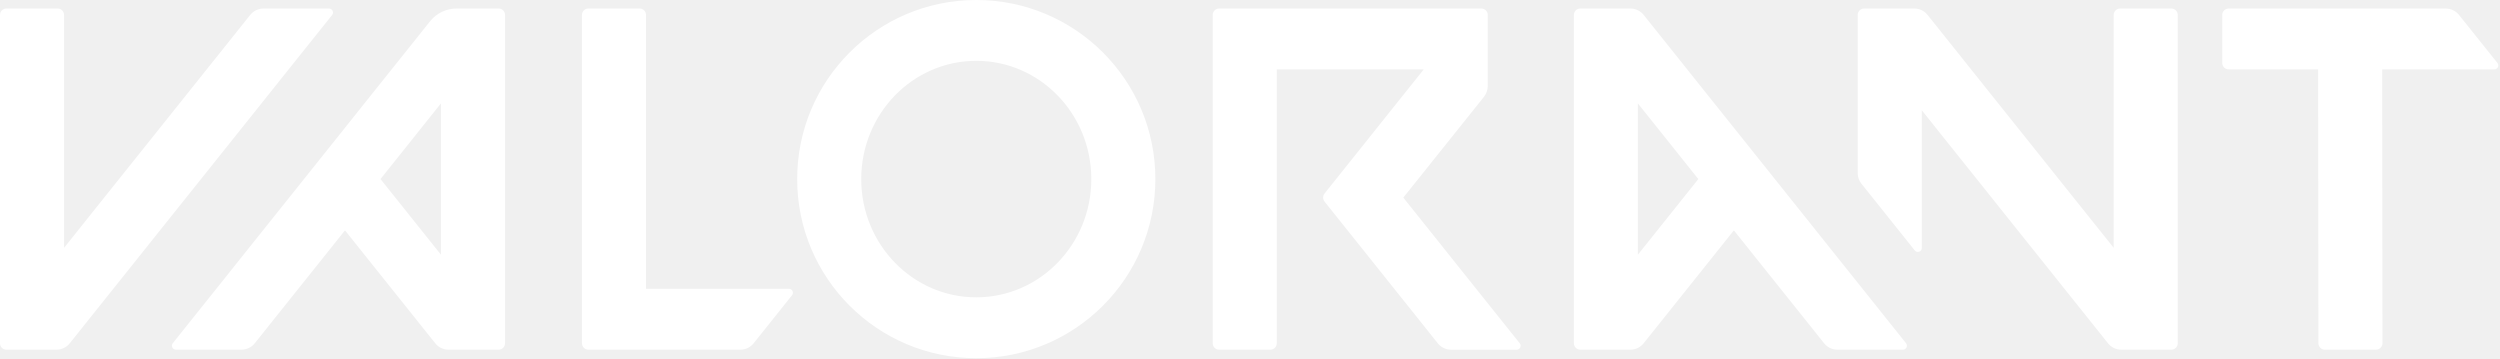
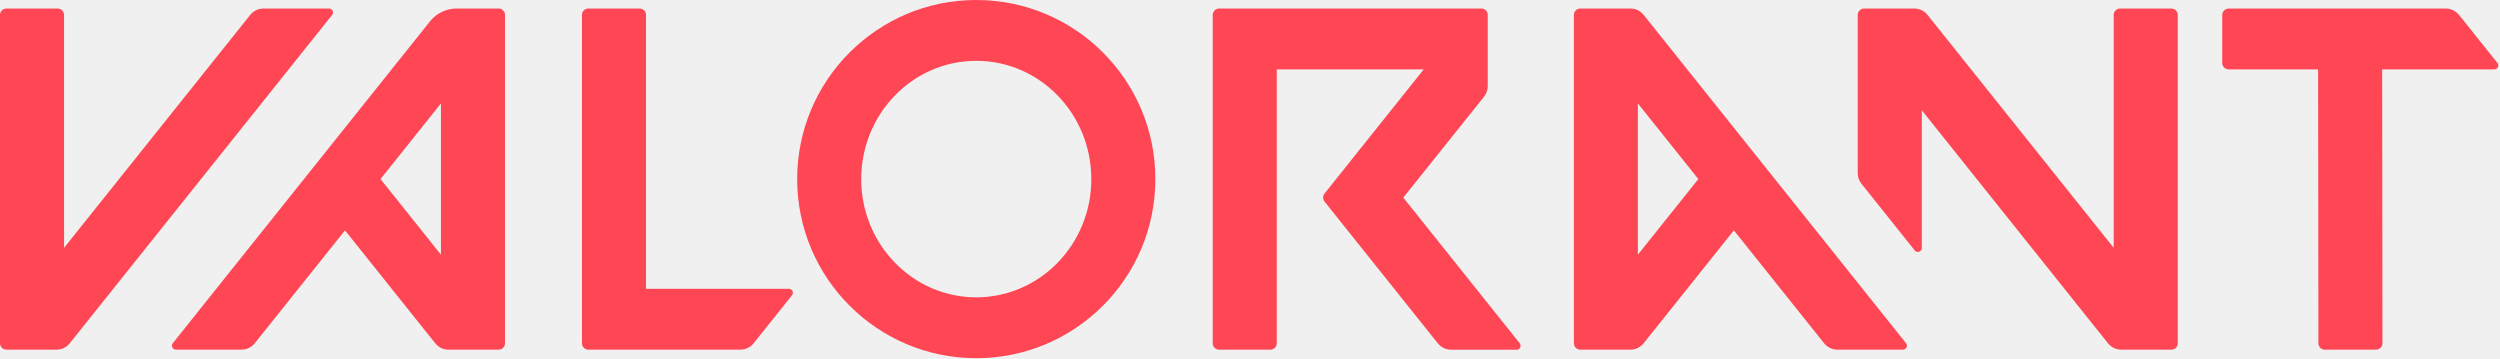
- <svg xmlns="http://www.w3.org/2000/svg" fill="white" stroke="current" viewBox="0 0 690 98.9">
+ <svg xmlns="http://www.w3.org/2000/svg" fill="#ff4655" stroke="current" viewBox="0 0 690 98.9">
  <path d="M615.11 19.15h24.69l.08 75.59c0 .97.79 1.77 1.77 1.77l14.14-.01c.98 0 1.77-.79 1.77-1.77l-.08-75.58h30.96c.91 0 1.43-1.06.85-1.77l-10.6-13.26a4.68 4.68 0 0 0-3.65-1.76h-59.93c-.98 0-1.77.79-1.77 1.77v13.26c0 .96.79 1.76 1.77 1.76M19.25 94.75 91.67 4.13c.57-.71.06-1.77-.85-1.77H72.71c-1.42 0-2.77.65-3.65 1.76L17.68 68.4V4.12c0-.98-.79-1.77-1.77-1.77H1.77C.79 2.35 0 3.14 0 4.12v90.62c0 .98.79 1.77 1.77 1.77H15.6c1.42 0 2.76-.65 3.65-1.76m51.06 0 24.91-31.17 24.91 31.17a4.685 4.685 0 0 0 3.66 1.76h13.83c.98 0 1.77-.79 1.77-1.77V4.12c0-.97-.79-1.77-1.77-1.77h-11.6c-2.84 0-5.53 1.29-7.31 3.51L47.69 94.73c-.57.71-.06 1.77.85 1.77h18.11c1.43.01 2.77-.64 3.66-1.75m51.39-66.21v41.75l-16.68-20.87 16.68-20.88zm404.37 66.19L453.65 4.11A4.68 4.68 0 0 0 450 2.35h-13.84c-.98 0-1.77.79-1.77 1.77v90.62c0 .98.79 1.77 1.77 1.77h13.83c1.42 0 2.77-.65 3.65-1.76l24.91-31.17 24.91 31.17a4.68 4.68 0 0 0 3.65 1.76h18.11c.91 0 1.42-1.06.85-1.78m-57.33-45.31L452.05 70.3V28.54l16.69 20.88zM269.45 0c-27.3 0-49.43 22.13-49.43 49.43s22.13 49.43 49.43 49.43 49.43-22.13 49.43-49.43C318.89 22.13 296.75 0 269.45 0m0 82.06c-17.54 0-31.75-14.61-31.75-32.63 0-18.02 14.21-32.64 31.75-32.64S301.2 31.4 301.2 49.43c.01 18.02-14.21 32.63-31.75 32.63M583.38 4.12V68.4L532 4.11a4.68 4.68 0 0 0-3.65-1.76H514.5c-.97 0-1.77.79-1.77 1.77v43.67c0 1.06.36 2.09 1.03 2.92l14.71 18.41c.65.81 1.95.35 1.95-.68v-38l51.39 64.31a4.68 4.68 0 0 0 3.65 1.76h13.83c.98 0 1.77-.79 1.77-1.77V4.12c0-.97-.79-1.77-1.77-1.77h-14.14c-.98 0-1.77.8-1.77 1.77M410.62 23.76V4.12c0-.98-.79-1.77-1.77-1.77h-72.37c-.98 0-1.77.79-1.77 1.77v90.62c0 .98.79 1.77 1.77 1.77h14.14c.98 0 1.77-.79 1.77-1.77V19.16h40.55l-27.37 34.26c-.51.64-.51 1.56 0 2.21l31.27 39.13a4.68 4.68 0 0 0 3.65 1.76h18.11c.91 0 1.42-1.06.85-1.77l-32.14-40.21 22.28-27.84c.66-.85 1.03-1.88 1.03-2.94M162.39 96.51h41.96c1.42 0 2.77-.65 3.65-1.76l10.6-13.27c.57-.71.06-1.77-.85-1.77H178.3V4.12c0-.98-.79-1.77-1.77-1.77h-14.14c-.98 0-1.77.79-1.77 1.77v90.62c0 .97.8 1.77 1.77 1.77" />
</svg>
